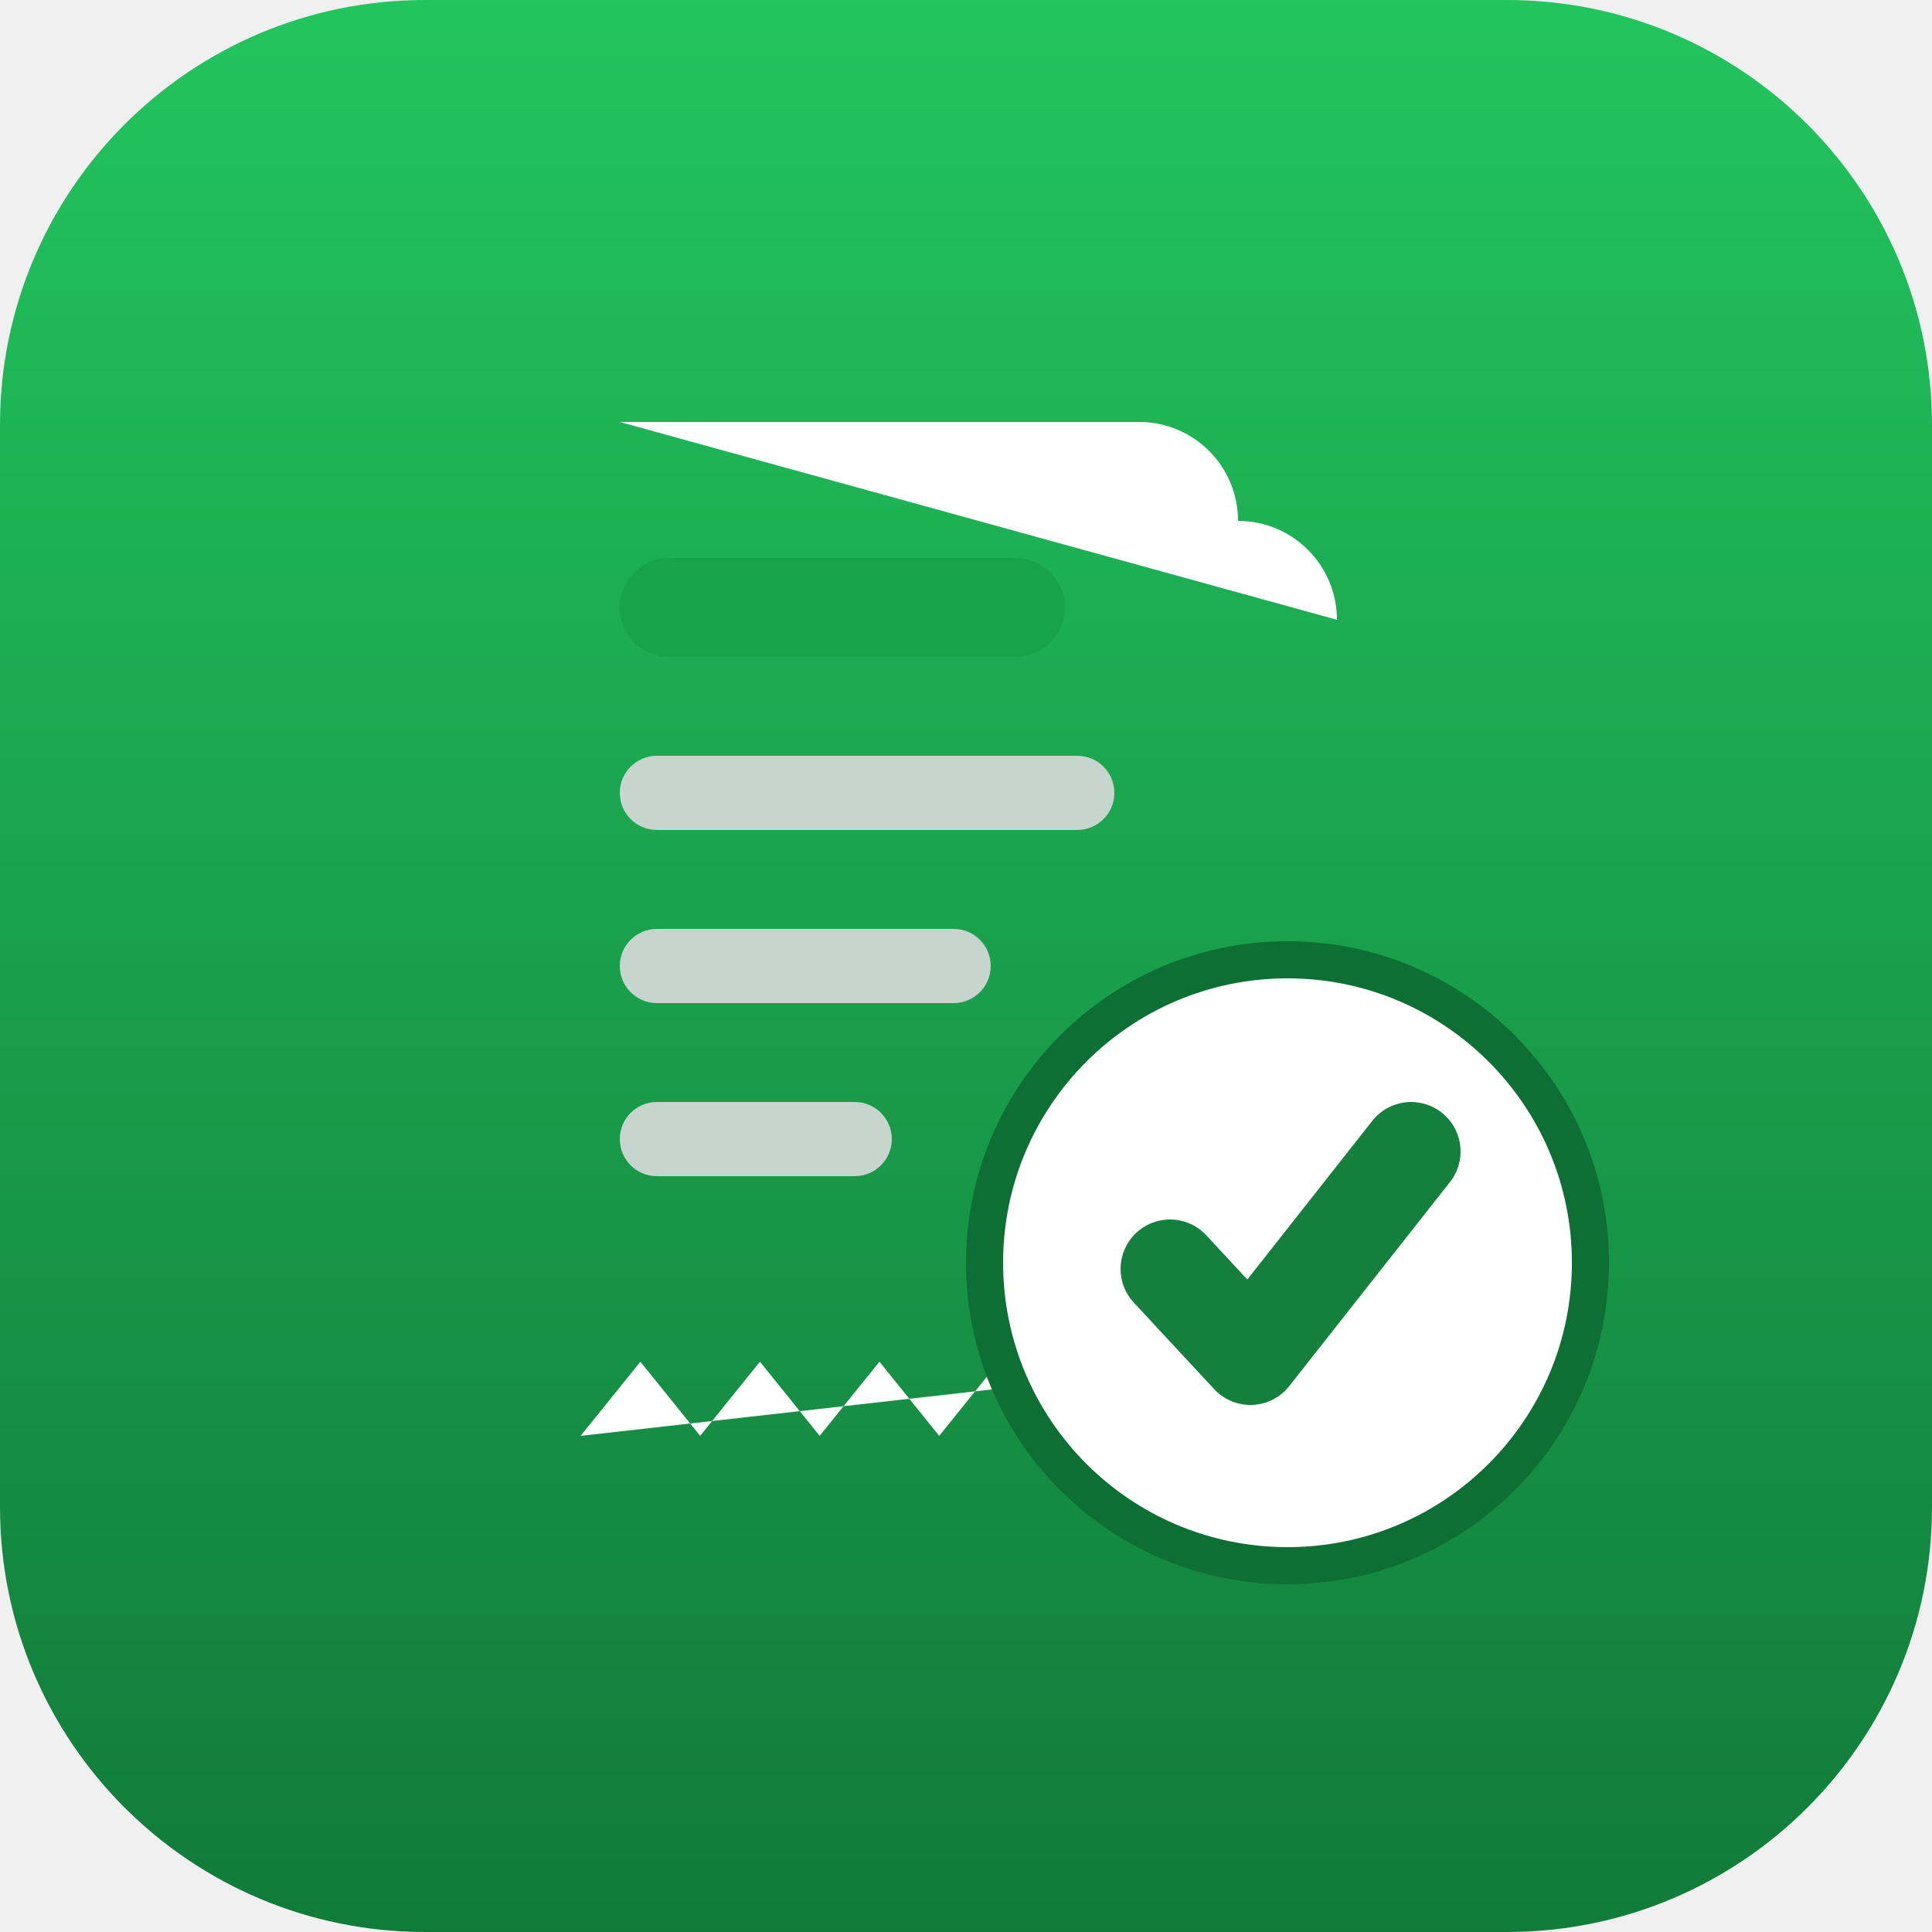
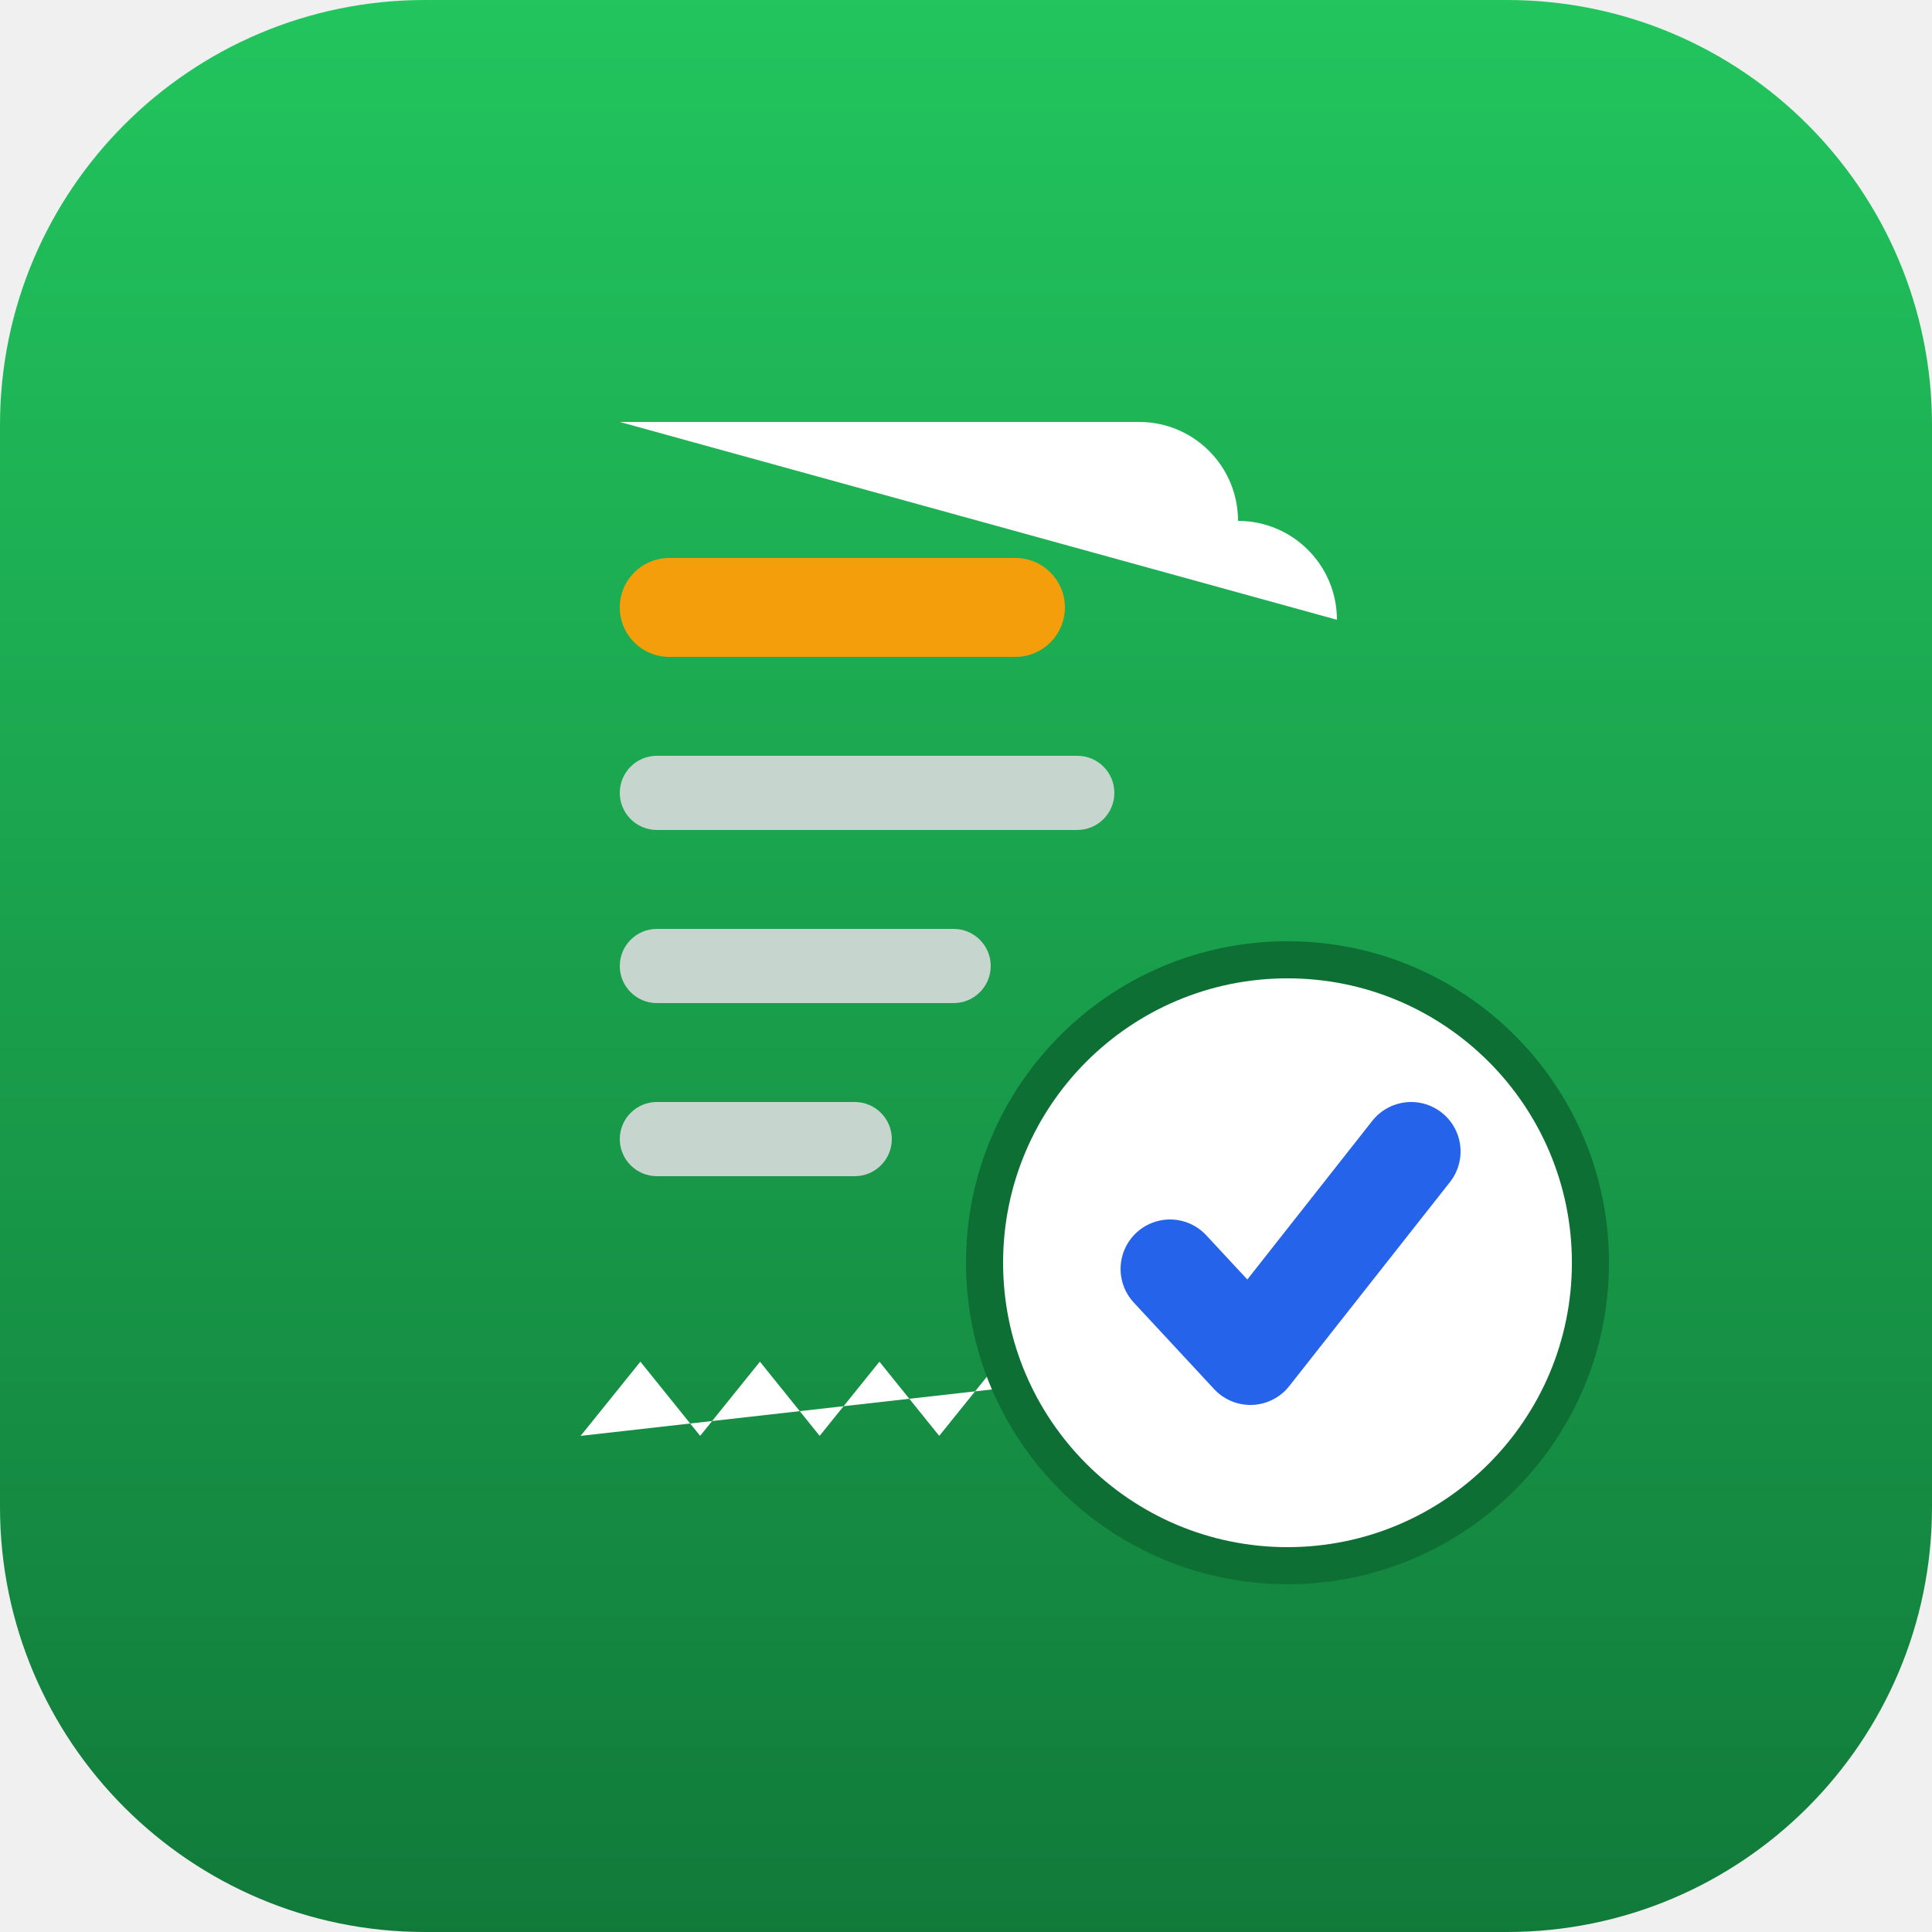
<svg xmlns="http://www.w3.org/2000/svg" viewBox="0 0 512 512" width="512" height="512" role="img" aria-label="分帳管家 AI">
  <defs>
    <linearGradient id="bg" x1="0" y1="0" x2="0" y2="1">
      <stop offset="0" stop-color="#22C55E" />
      <stop offset="1" stop-color="#117A3A" />
    </linearGradient>
  </defs>
  <rect width="512" height="512" rx="112.64" fill="url(#bg)" />
  <g>
    <path d="M164.25,111.82 H301.88 a26.21,26.21 0 0 1 26.21,26.21 V360.86 L153.87,380.52 L169.71,360.86 L185.55,380.52 L201.39,360.86 L217.22,380.52 L233.06,360.86 L248.9,380.52 L264.74,360.86 L280.58,380.52 L296.41,360.86 L312.25,380.52 L328.09,360.86 V138.04 a26.21,26.21 0 0 1 26.21,26.21 Z" fill="#FFFFFF" />
-     <rect x="164.25" y="147.87" width="117.96" height="26.21" rx="13.11" fill="#16A34A" />
+     <rect x="164.25" y="147.87" width="117.96" height="26.21" rx="13.11" fill="#F59E0B" />
    <rect x="164.25" y="200.29" width="131.07" height="19.66" rx="9.83" fill="#C6D5CD" />
    <rect x="164.25" y="246.17" width="98.3" height="19.66" rx="9.83" fill="#C6D5CD" />
    <rect x="164.25" y="292.04" width="72.09" height="19.66" rx="9.83" fill="#C6D5CD" />
    <circle cx="341.2" cy="334.64" r="85.2" fill="#0D6F33" />
    <circle cx="341.2" cy="334.64" r="75.37" fill="#FFFFFF" />
-     <path d="M310.07,336.28 L331.37,359.22 L373.96,305.15" fill="none" stroke="#15803D" stroke-width="26.21" stroke-linecap="round" stroke-linejoin="round" />
+     <path d="M310.07,336.28 L331.37,359.22 L373.96,305.15" fill="none" stroke="#2563EB" stroke-width="26.21" stroke-linecap="round" stroke-linejoin="round" />
  </g>
</svg>
